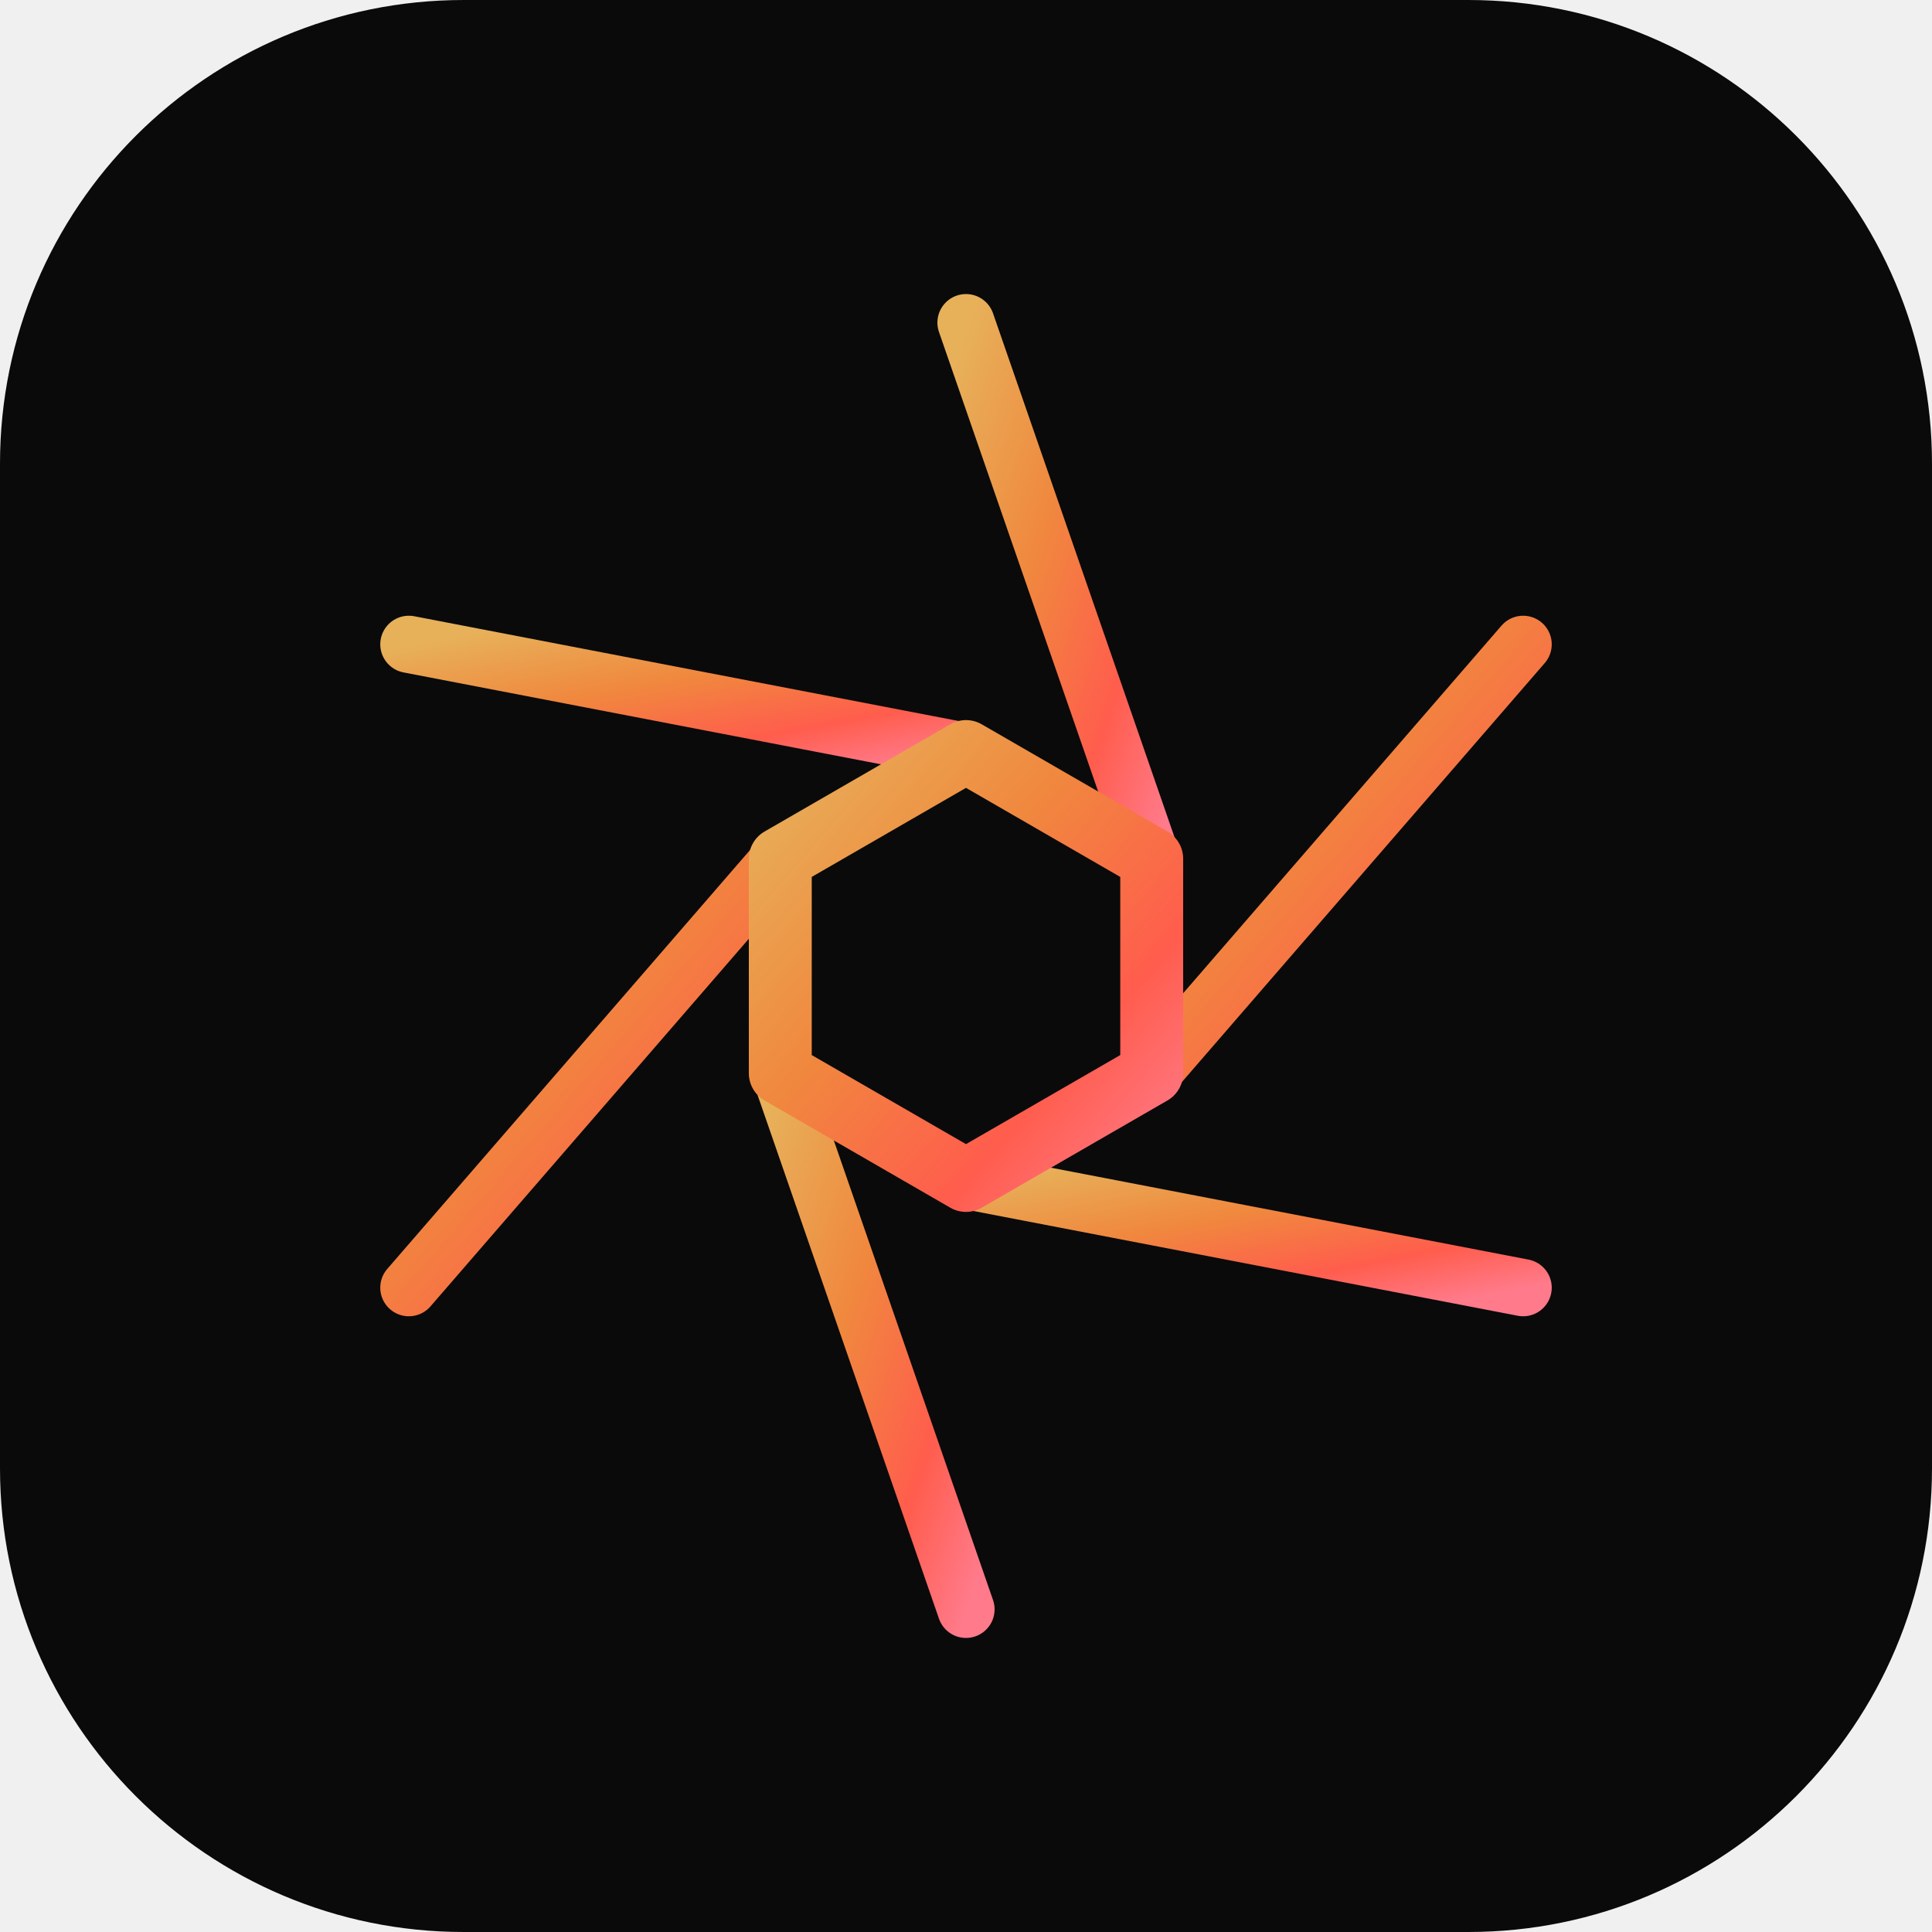
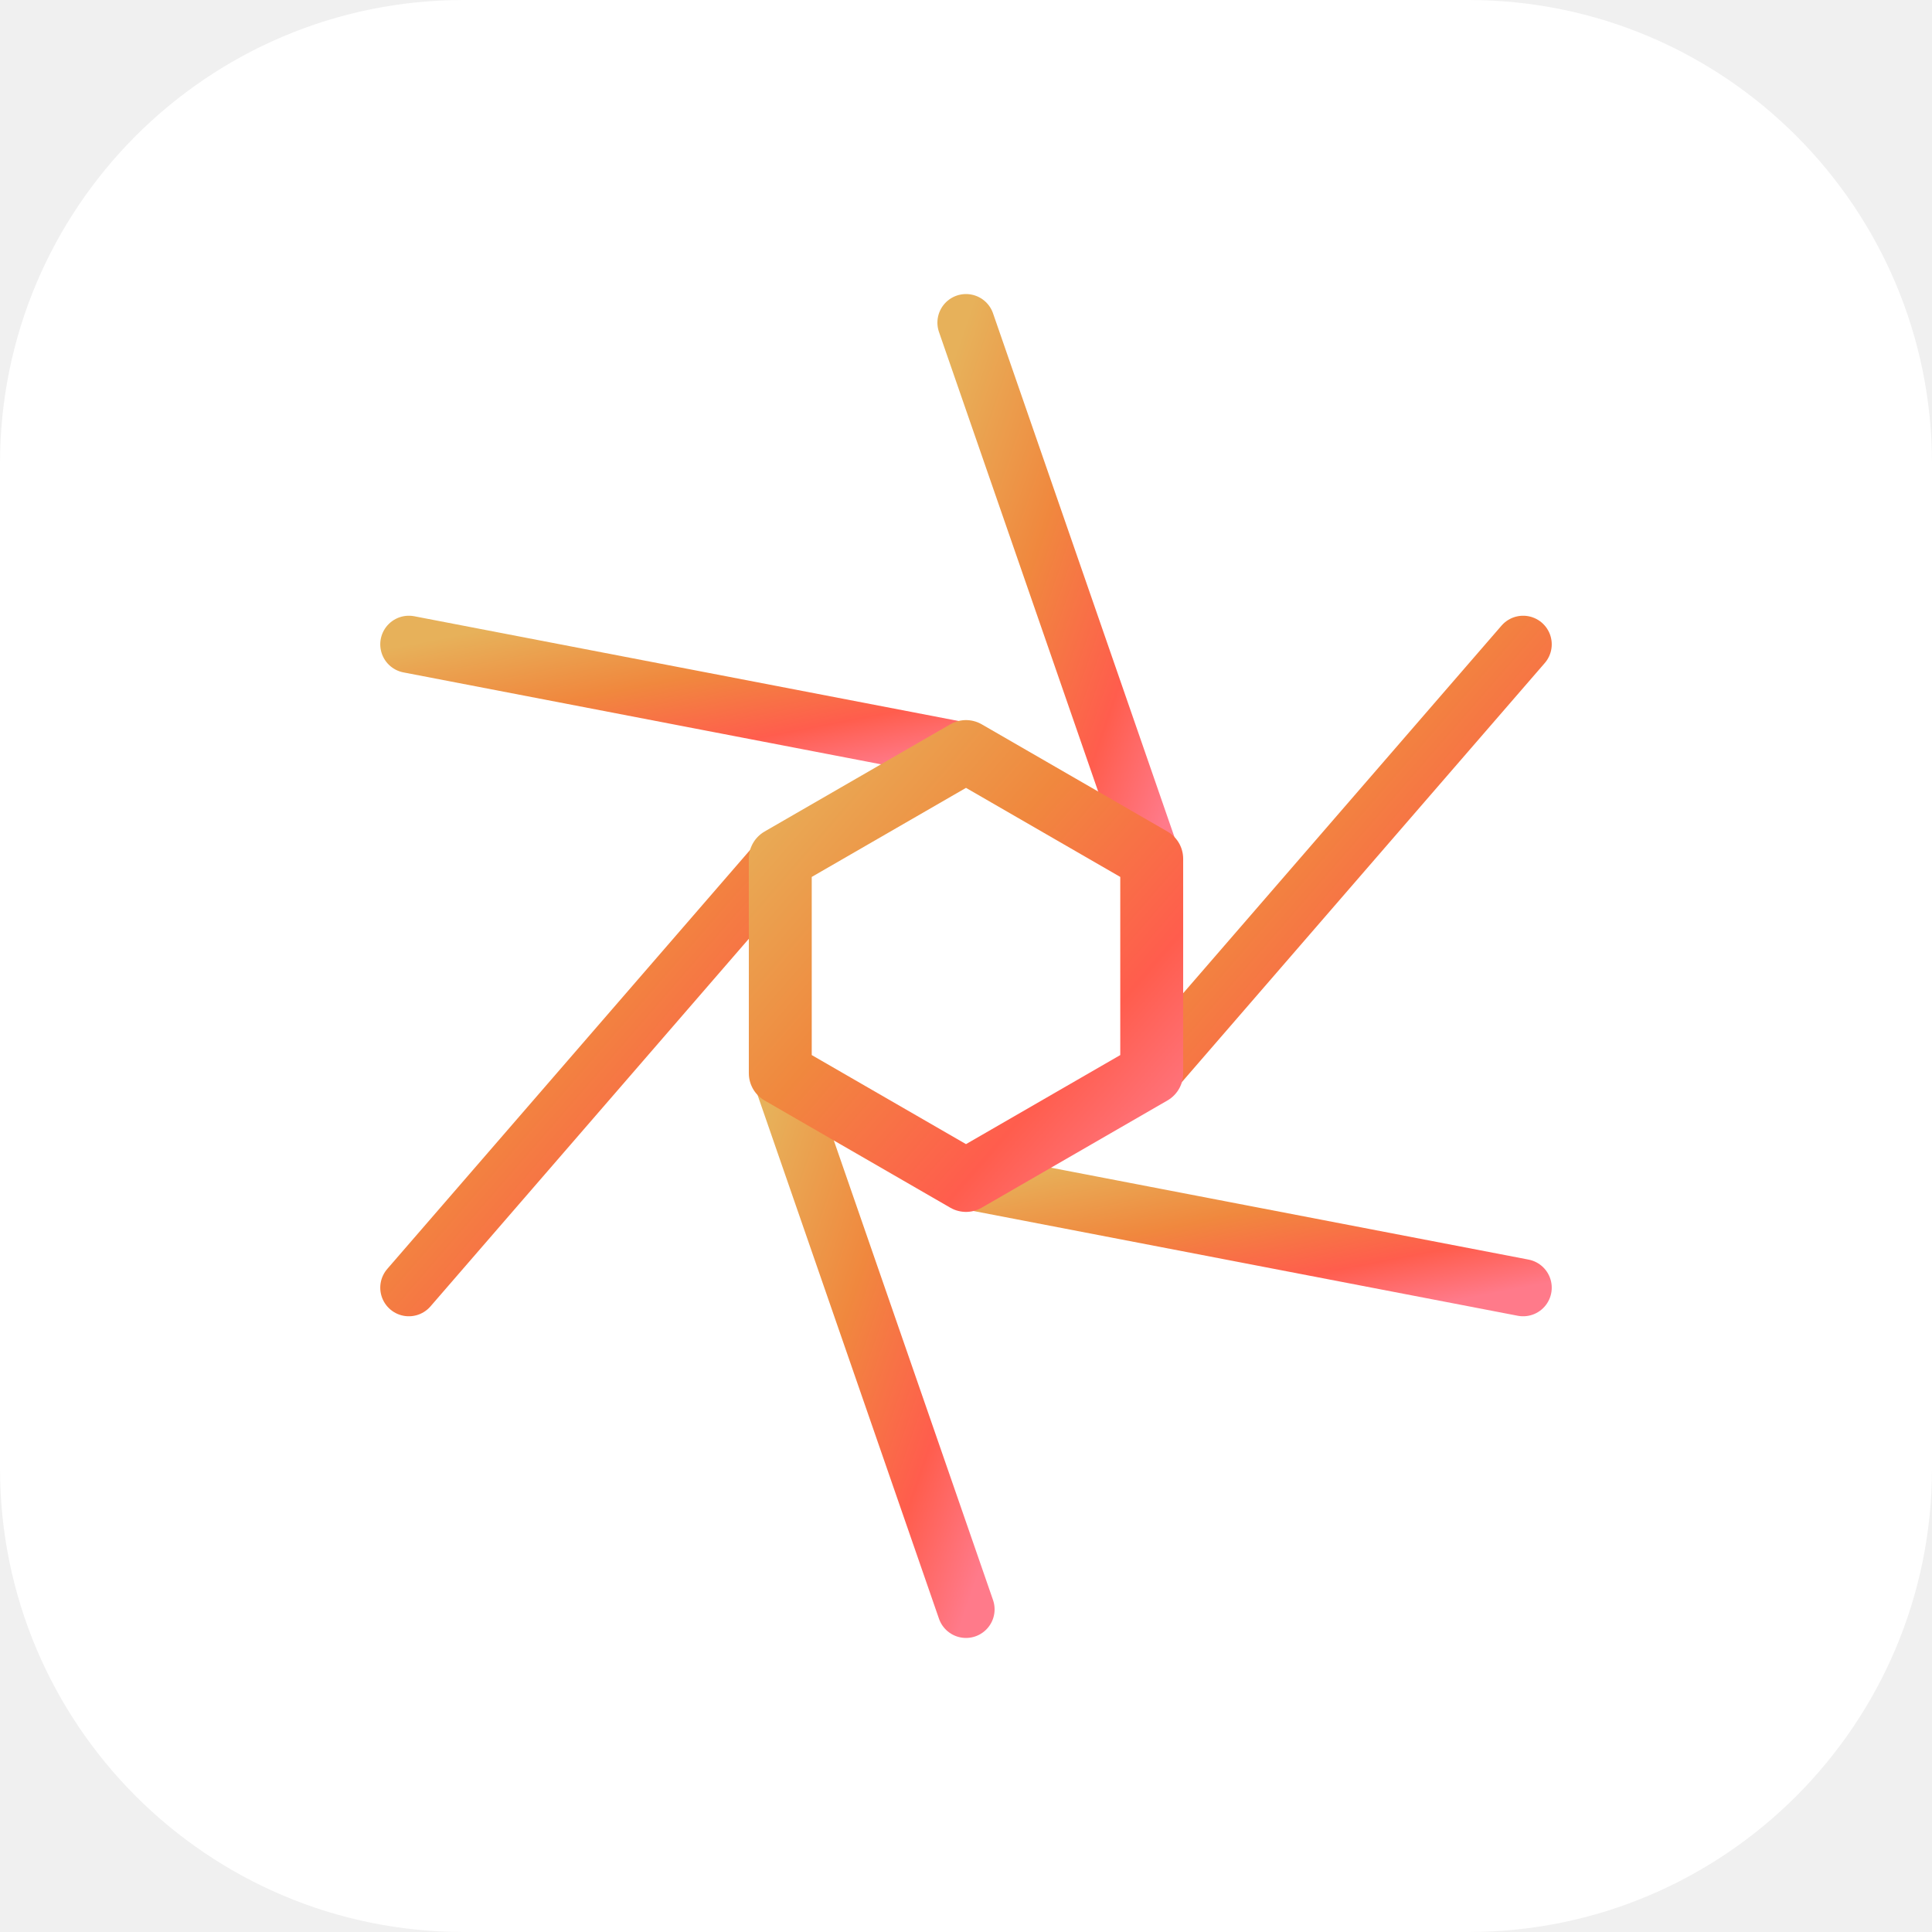
<svg xmlns="http://www.w3.org/2000/svg" viewBox="0 0 100 100" role="img" aria-label="108 Media">
  <defs>
    <linearGradient id="f108" x1="0" y1="0" x2="1" y2="1">
      <stop offset="0" stop-color="#e7b15a" />
      <stop offset="0.4" stop-color="#f0883e" />
      <stop offset="0.75" stop-color="#ff5d4d" />
      <stop offset="1" stop-color="#ff7a8a" />
    </linearGradient>
  </defs>
-   <rect width="100" height="100" rx="24" fill="#0a0a0b" />
+   <rect width="100" height="100" rx="24" fill="#ffffff" />
  <g transform="translate(50 50) scale(0.74) translate(-50 -50)" fill="none" stroke="url(#f108)" stroke-width="4" stroke-linecap="round" stroke-linejoin="round">
    <line x1="50" y1="5" x2="62.99" y2="42.5" />
    <line x1="88.97" y1="27.5" x2="62.99" y2="57.5" />
    <line x1="88.97" y1="72.5" x2="50" y2="65" />
    <line x1="50" y1="95" x2="37.01" y2="57.5" />
    <line x1="11.03" y1="72.5" x2="37.01" y2="42.5" />
    <line x1="11.03" y1="27.5" x2="50" y2="35" />
    <path d="M 50 35 L 62.99 42.5 L 62.99 57.5 L 50 65 L 37.01 57.5 L 37.01 42.5 Z" stroke-width="4.4" />
  </g>
</svg>
